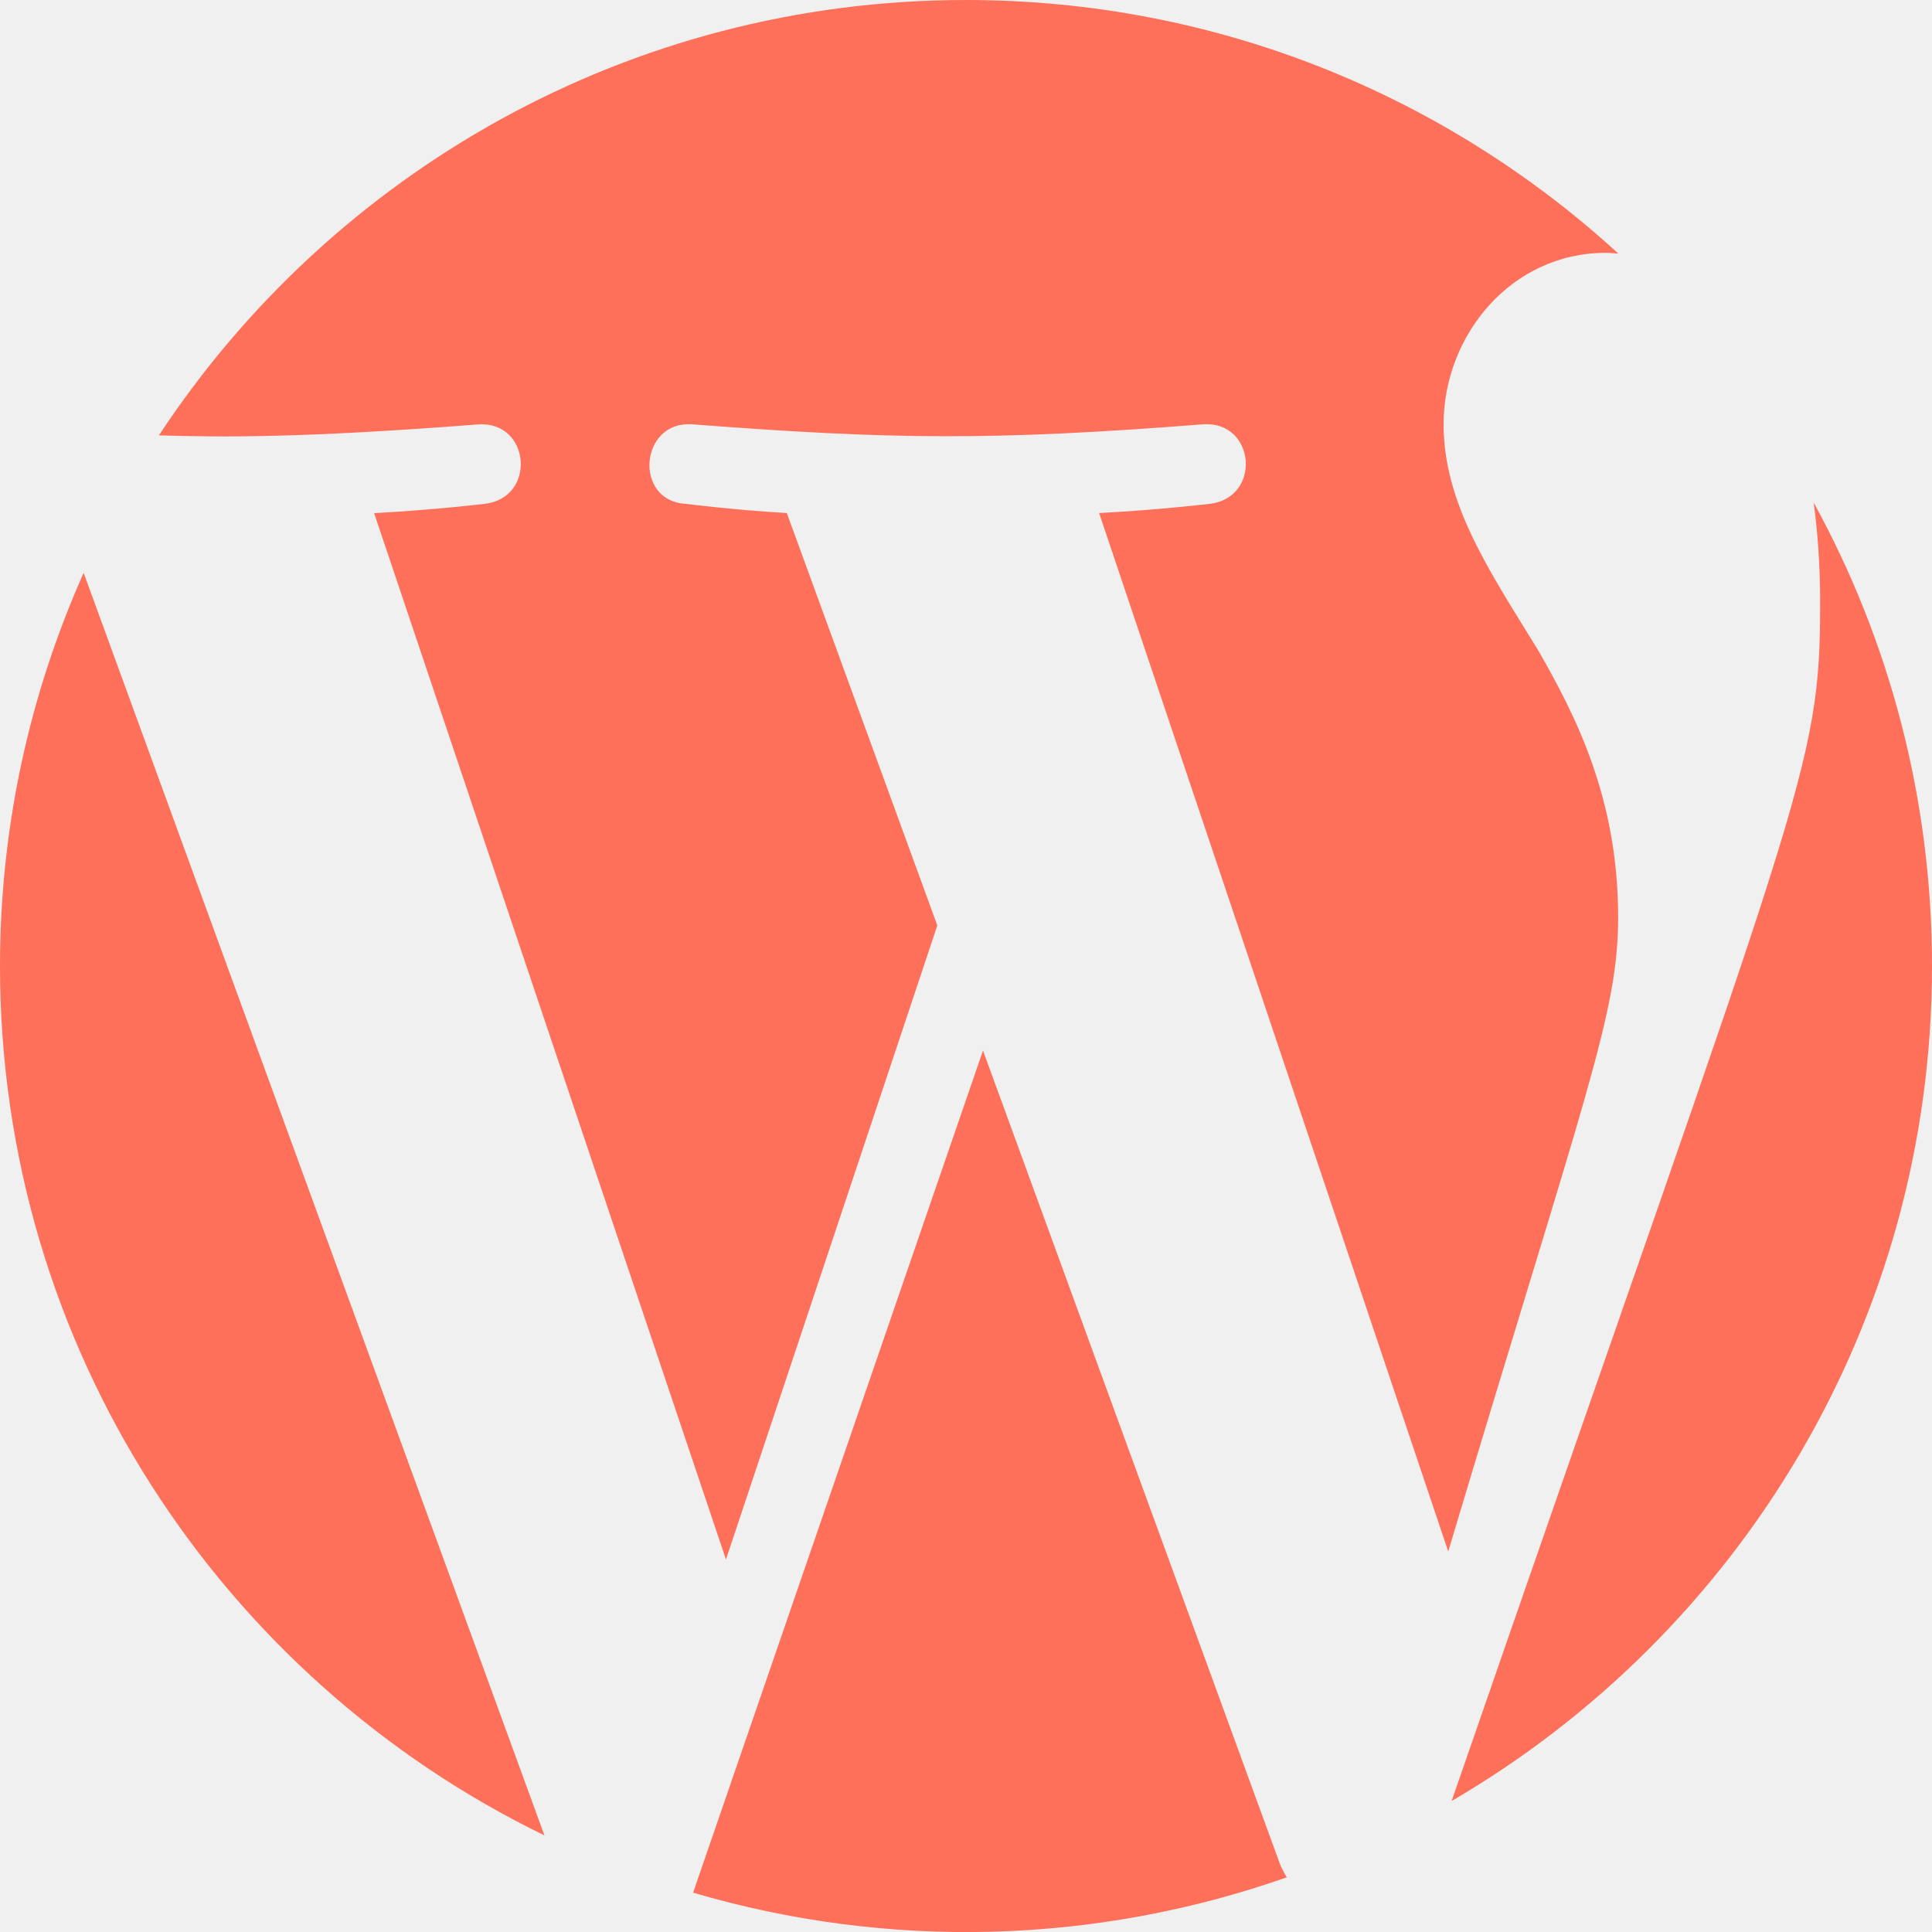
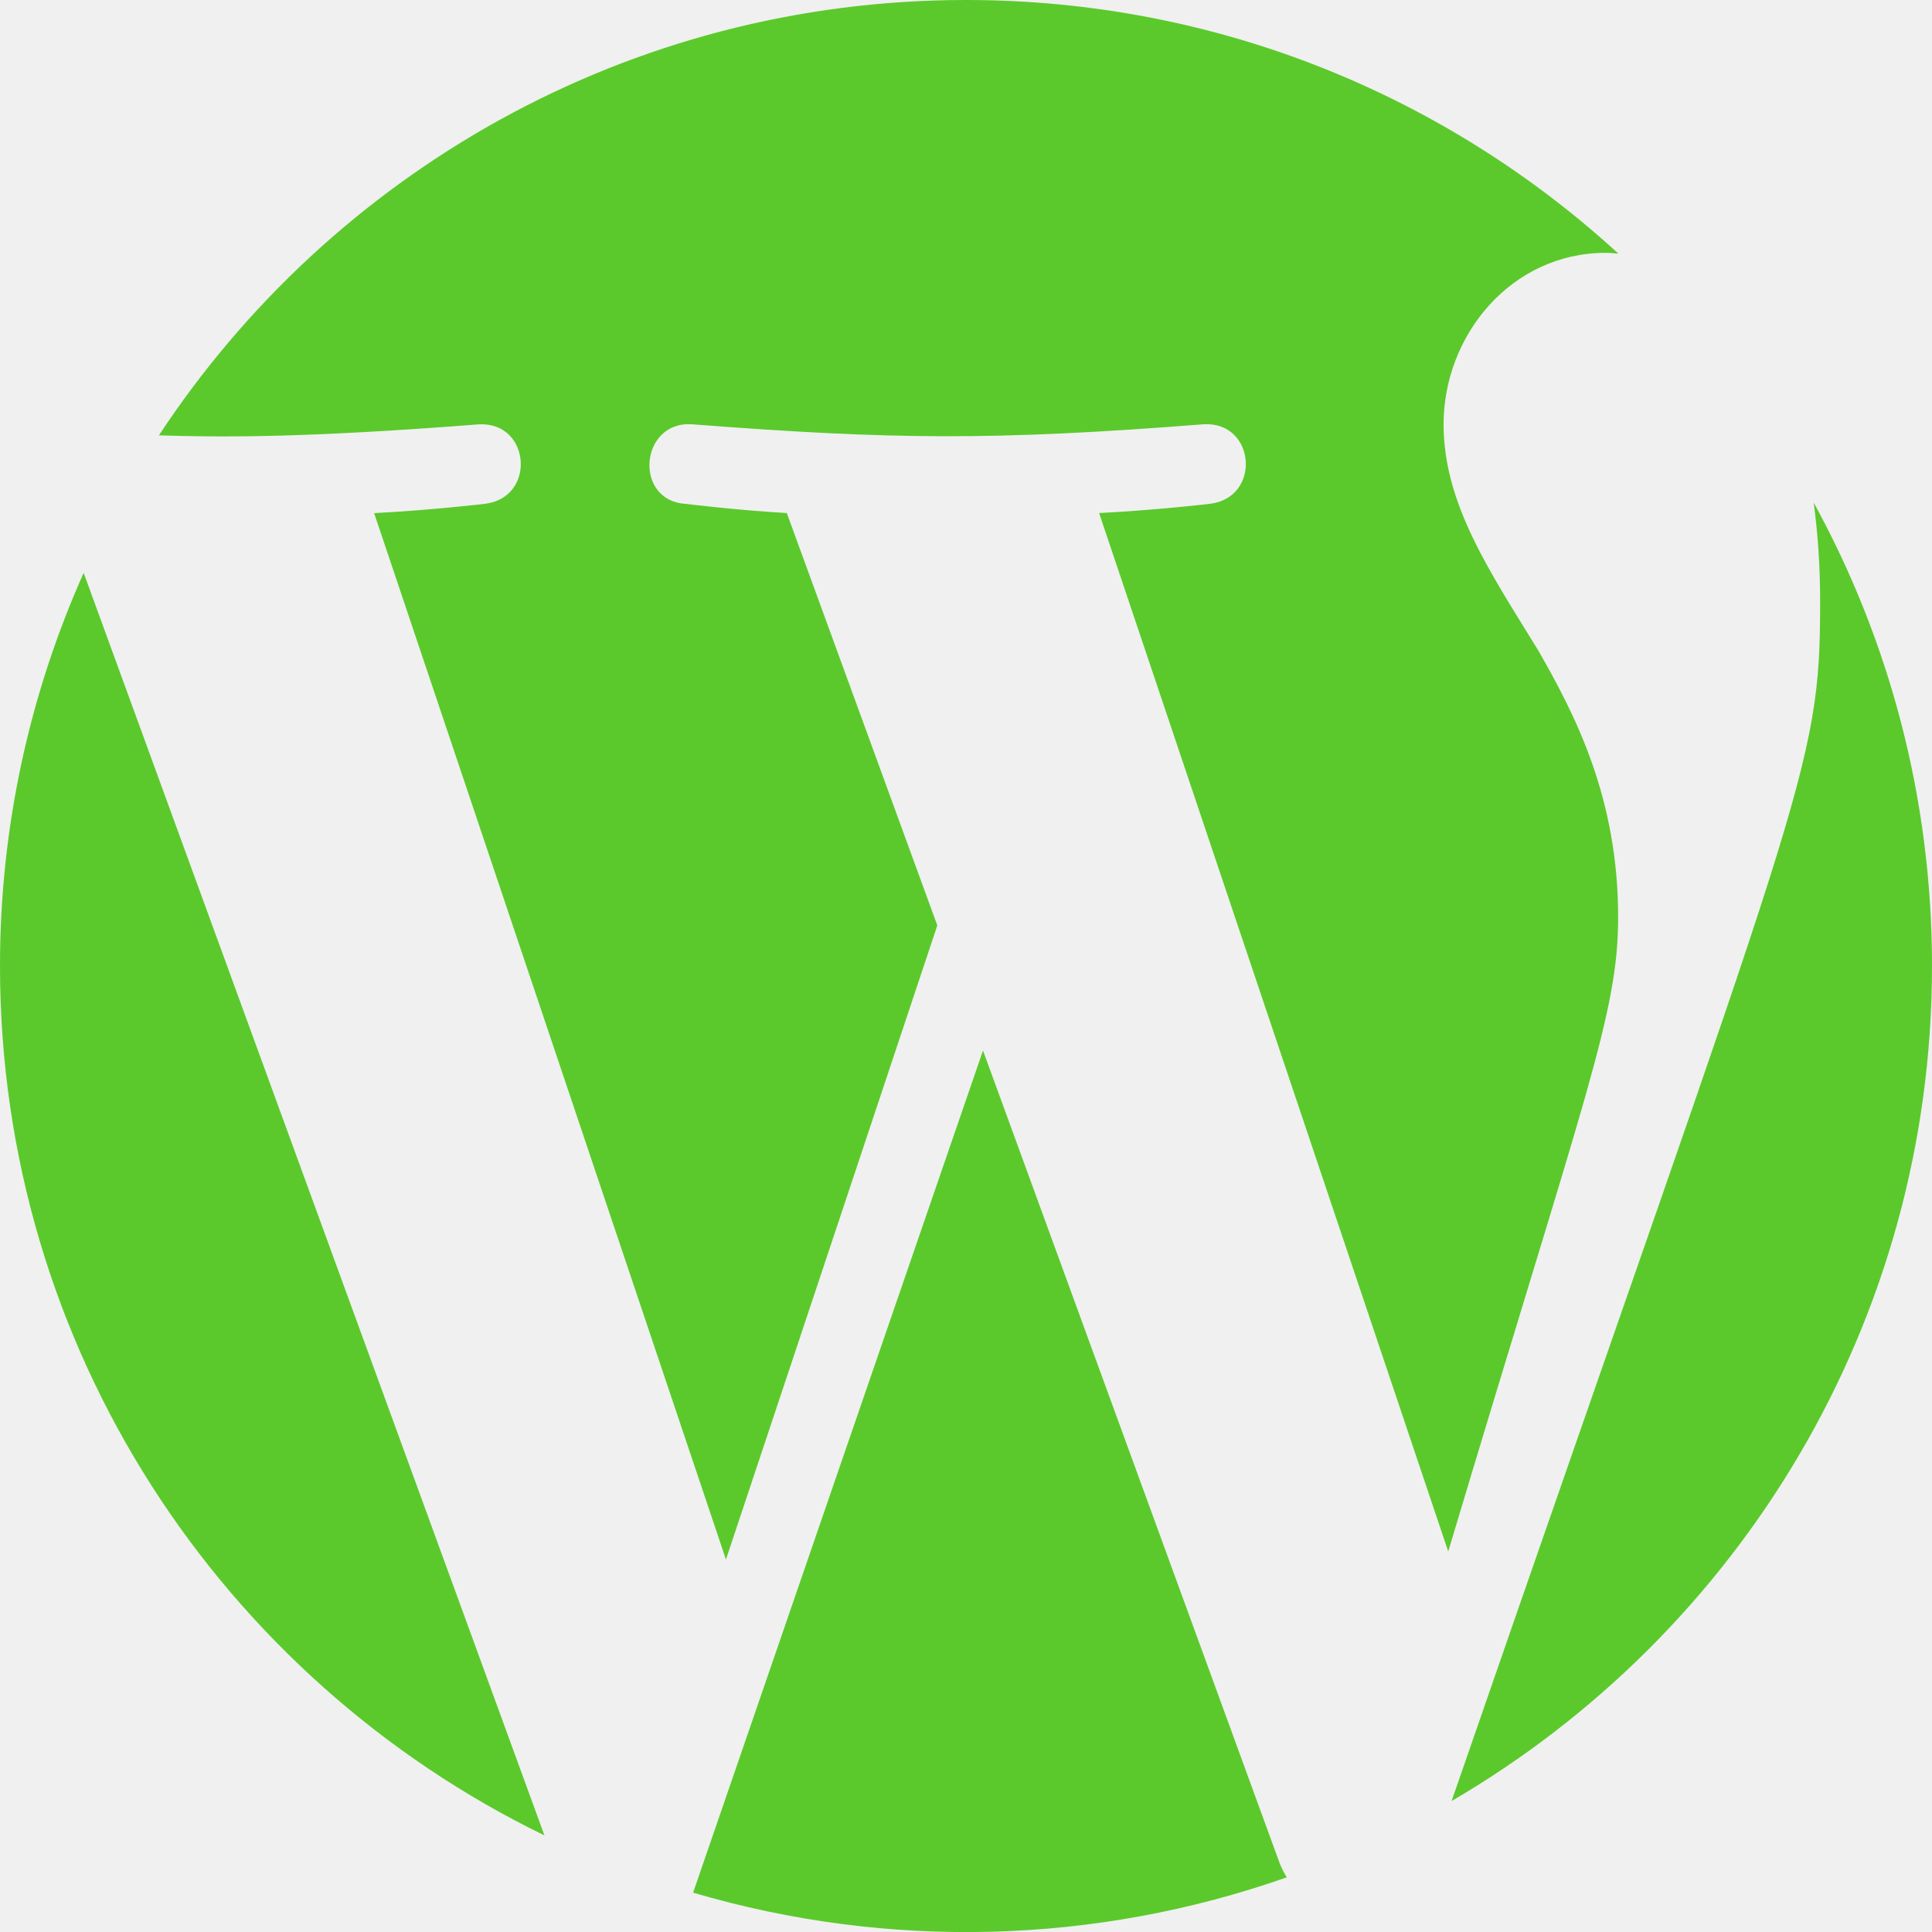
<svg xmlns="http://www.w3.org/2000/svg" width="80" height="80" viewBox="0 0 80 80" fill="none">
  <g clip-path="url(#clip0_132_470)">
-     <path fill-rule="evenodd" clip-rule="evenodd" d="M75.1 20.809C75.272 22.085 75.368 23.448 75.368 24.92C75.368 31.952 74.716 32.348 60.108 74.576C72 67.64 80 54.756 80 40C80 33.044 78.224 26.505 75.1 20.809ZM40.704 43.5L28.7 78.371C36.8 80.755 45.384 80.512 53.284 77.736C53.176 77.564 53.08 77.38 53 77.184L40.704 43.5ZM67.004 37.98C67.004 33.036 65.228 29.611 63.704 26.947C61.68 23.651 59.776 20.864 59.776 17.568C59.776 13.892 62.568 10.469 66.496 10.469C66.672 10.469 66.84 10.492 67.012 10.5C59.896 3.98 50.416 0 40 0C26.028 0 13.732 7.167 6.58 18.027C9.128 18.107 12.548 18.14 19.816 17.572C21.972 17.444 22.224 20.611 20.072 20.863C20.072 20.863 17.904 21.12 15.492 21.248L30.06 64.576L38.812 38.32L32.58 21.244C30.428 21.12 28.388 20.863 28.388 20.863C26.232 20.735 26.484 17.44 28.64 17.568C36.908 18.204 41.14 18.252 49.836 17.568C51.992 17.44 52.248 20.607 50.092 20.863C50.092 20.863 47.92 21.12 45.512 21.244L59.968 64.244C65.676 45.172 67.004 41.98 67.004 37.98ZM0 40C0 55.832 9.2 69.516 22.544 76L3.464 23.721C1.244 28.697 0 34.2 0 40Z" fill="#FE705A" />
+     <path fill-rule="evenodd" clip-rule="evenodd" d="M75.1 20.809C75.272 22.085 75.368 23.448 75.368 24.92C75.368 31.952 74.716 32.348 60.108 74.576C72 67.64 80 54.756 80 40C80 33.044 78.224 26.505 75.1 20.809ZM40.704 43.5L28.7 78.371C36.8 80.755 45.384 80.512 53.284 77.736C53.176 77.564 53.08 77.38 53 77.184L40.704 43.5ZM67.004 37.98C67.004 33.036 65.228 29.611 63.704 26.947C61.68 23.651 59.776 20.864 59.776 17.568C59.776 13.892 62.568 10.469 66.496 10.469C66.672 10.469 66.84 10.492 67.012 10.5C59.896 3.98 50.416 0 40 0C26.028 0 13.732 7.167 6.58 18.027C9.128 18.107 12.548 18.14 19.816 17.572C21.972 17.444 22.224 20.611 20.072 20.863C20.072 20.863 17.904 21.12 15.492 21.248L30.06 64.576L38.812 38.32L32.58 21.244C30.428 21.12 28.388 20.863 28.388 20.863C26.232 20.735 26.484 17.44 28.64 17.568C36.908 18.204 41.14 18.252 49.836 17.568C51.992 17.44 52.248 20.607 50.092 20.863C50.092 20.863 47.92 21.12 45.512 21.244L59.968 64.244C65.676 45.172 67.004 41.98 67.004 37.98ZM0 40C0 55.832 9.2 69.516 22.544 76L3.464 23.721C1.244 28.697 0 34.2 0 40Z" fill="#5bc92c" />
  </g>
  <defs>
    <clipPath id="clip0_132_470">
      <rect width="80" height="80" fill="white" />
    </clipPath>
  </defs>
</svg>
